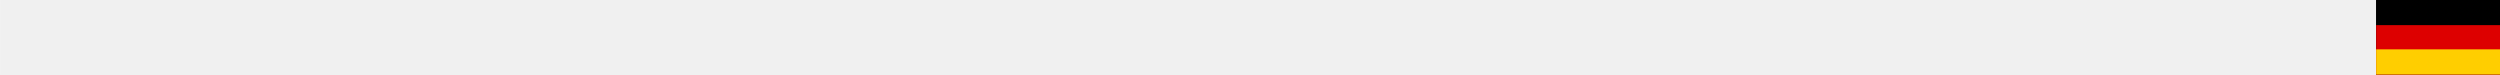
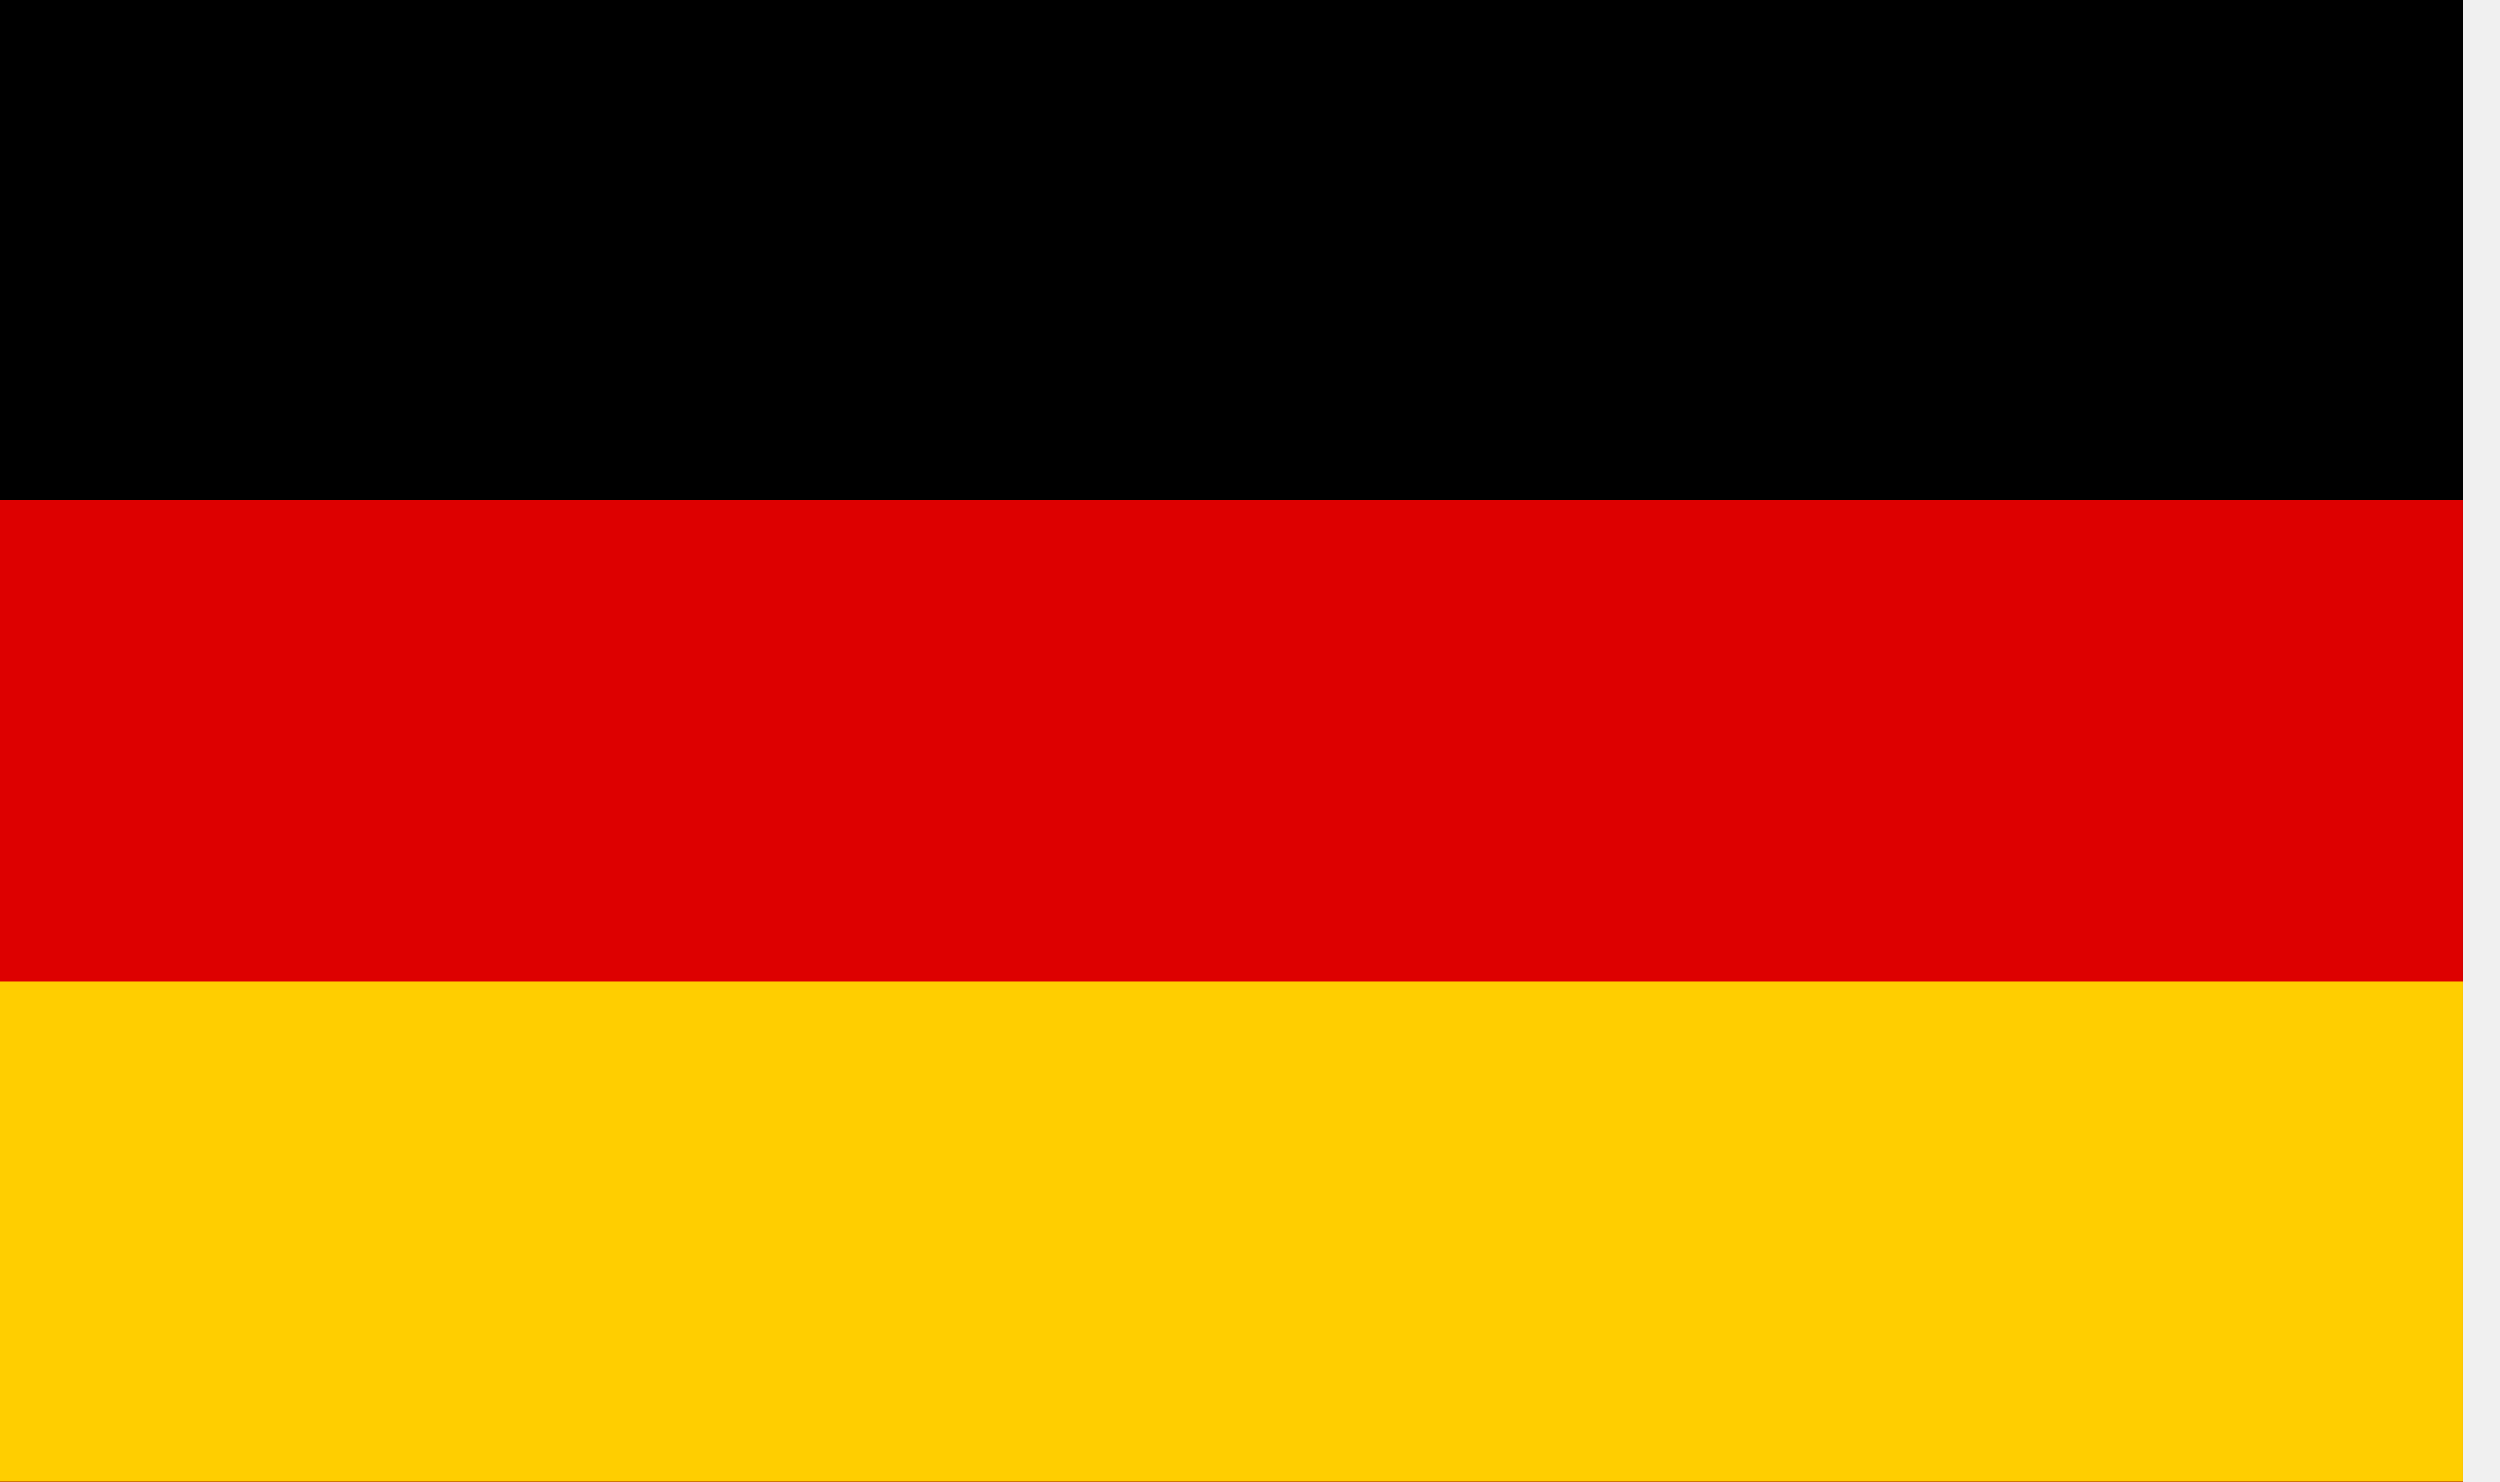
- <svg xmlns="http://www.w3.org/2000/svg" width="537" height="16" viewBox="0 0 2.685 0.08" version="1.1" id="svg3769">
+ <svg xmlns="http://www.w3.org/2000/svg" width="27" height="16" viewBox="0 0 0.135 0.08" version="1.1" id="svg3769">
  <defs id="defs3773" />
-   <rect id="black_stripe" width="0.133" height="0.08" y="1.6391277e-09" x="2.552" style="fill:#000000;stroke-width:0.027" />
-   <rect id="red_stripe" width="0.133" height="0.053" y="0.027" x="2.552" style="fill:#dd0000;stroke-width:0.027" />
-   <rect id="gold_stripe" width="0.133" height="0.027" y="0.053" x="2.552" style="fill:#ffce00;stroke-width:0.027" />
-   <rect style="fill:#000000;stroke-width:0.027" x="2.552" y="1.6391277e-09" height="0.08" width="0.133" id="rect3825" />
-   <rect style="fill:#dd0000;stroke-width:0.027" x="2.552" y="0.027" height="0.053" width="0.133" id="rect3827" />
-   <rect style="fill:#ffce00;stroke-width:0.027" x="2.552" y="0.053" height="0.027" width="0.133" id="rect3829" />
-   <rect style="fill:#ffffff;fill-opacity:1;stroke-width:0" id="rect13" width="4.9999999e-05" height="0.09" x="0" y="-0.01" />
+   <rect id="black_stripe" width="0.133" height="0.08" y="-2.6493428e-08" x="-2.7755576e-17" style="fill:#000000;stroke-width:0.027" />
+   <rect id="red_stripe" width="0.133" height="0.053" y="0.027" x="-2.7755576e-17" style="fill:#dd0000;stroke-width:0.027" />
+   <rect id="gold_stripe" width="0.133" height="0.027" y="0.053" x="-2.7755576e-17" style="fill:#ffce00;stroke-width:0.027" />
+   <rect style="fill:#000000;stroke-width:0.027" x="-2.7755576e-17" y="-2.6493428e-08" height="0.08" width="0.133" id="rect3825" />
+   <rect style="fill:#dd0000;stroke-width:0.027" x="-2.7755576e-17" y="0.027" height="0.053" width="0.133" id="rect3827" />
+   <rect style="fill:#ffce00;stroke-width:0.027" x="-2.7755576e-17" y="0.053" height="0.027" width="0.133" id="rect3829" />
</svg>
